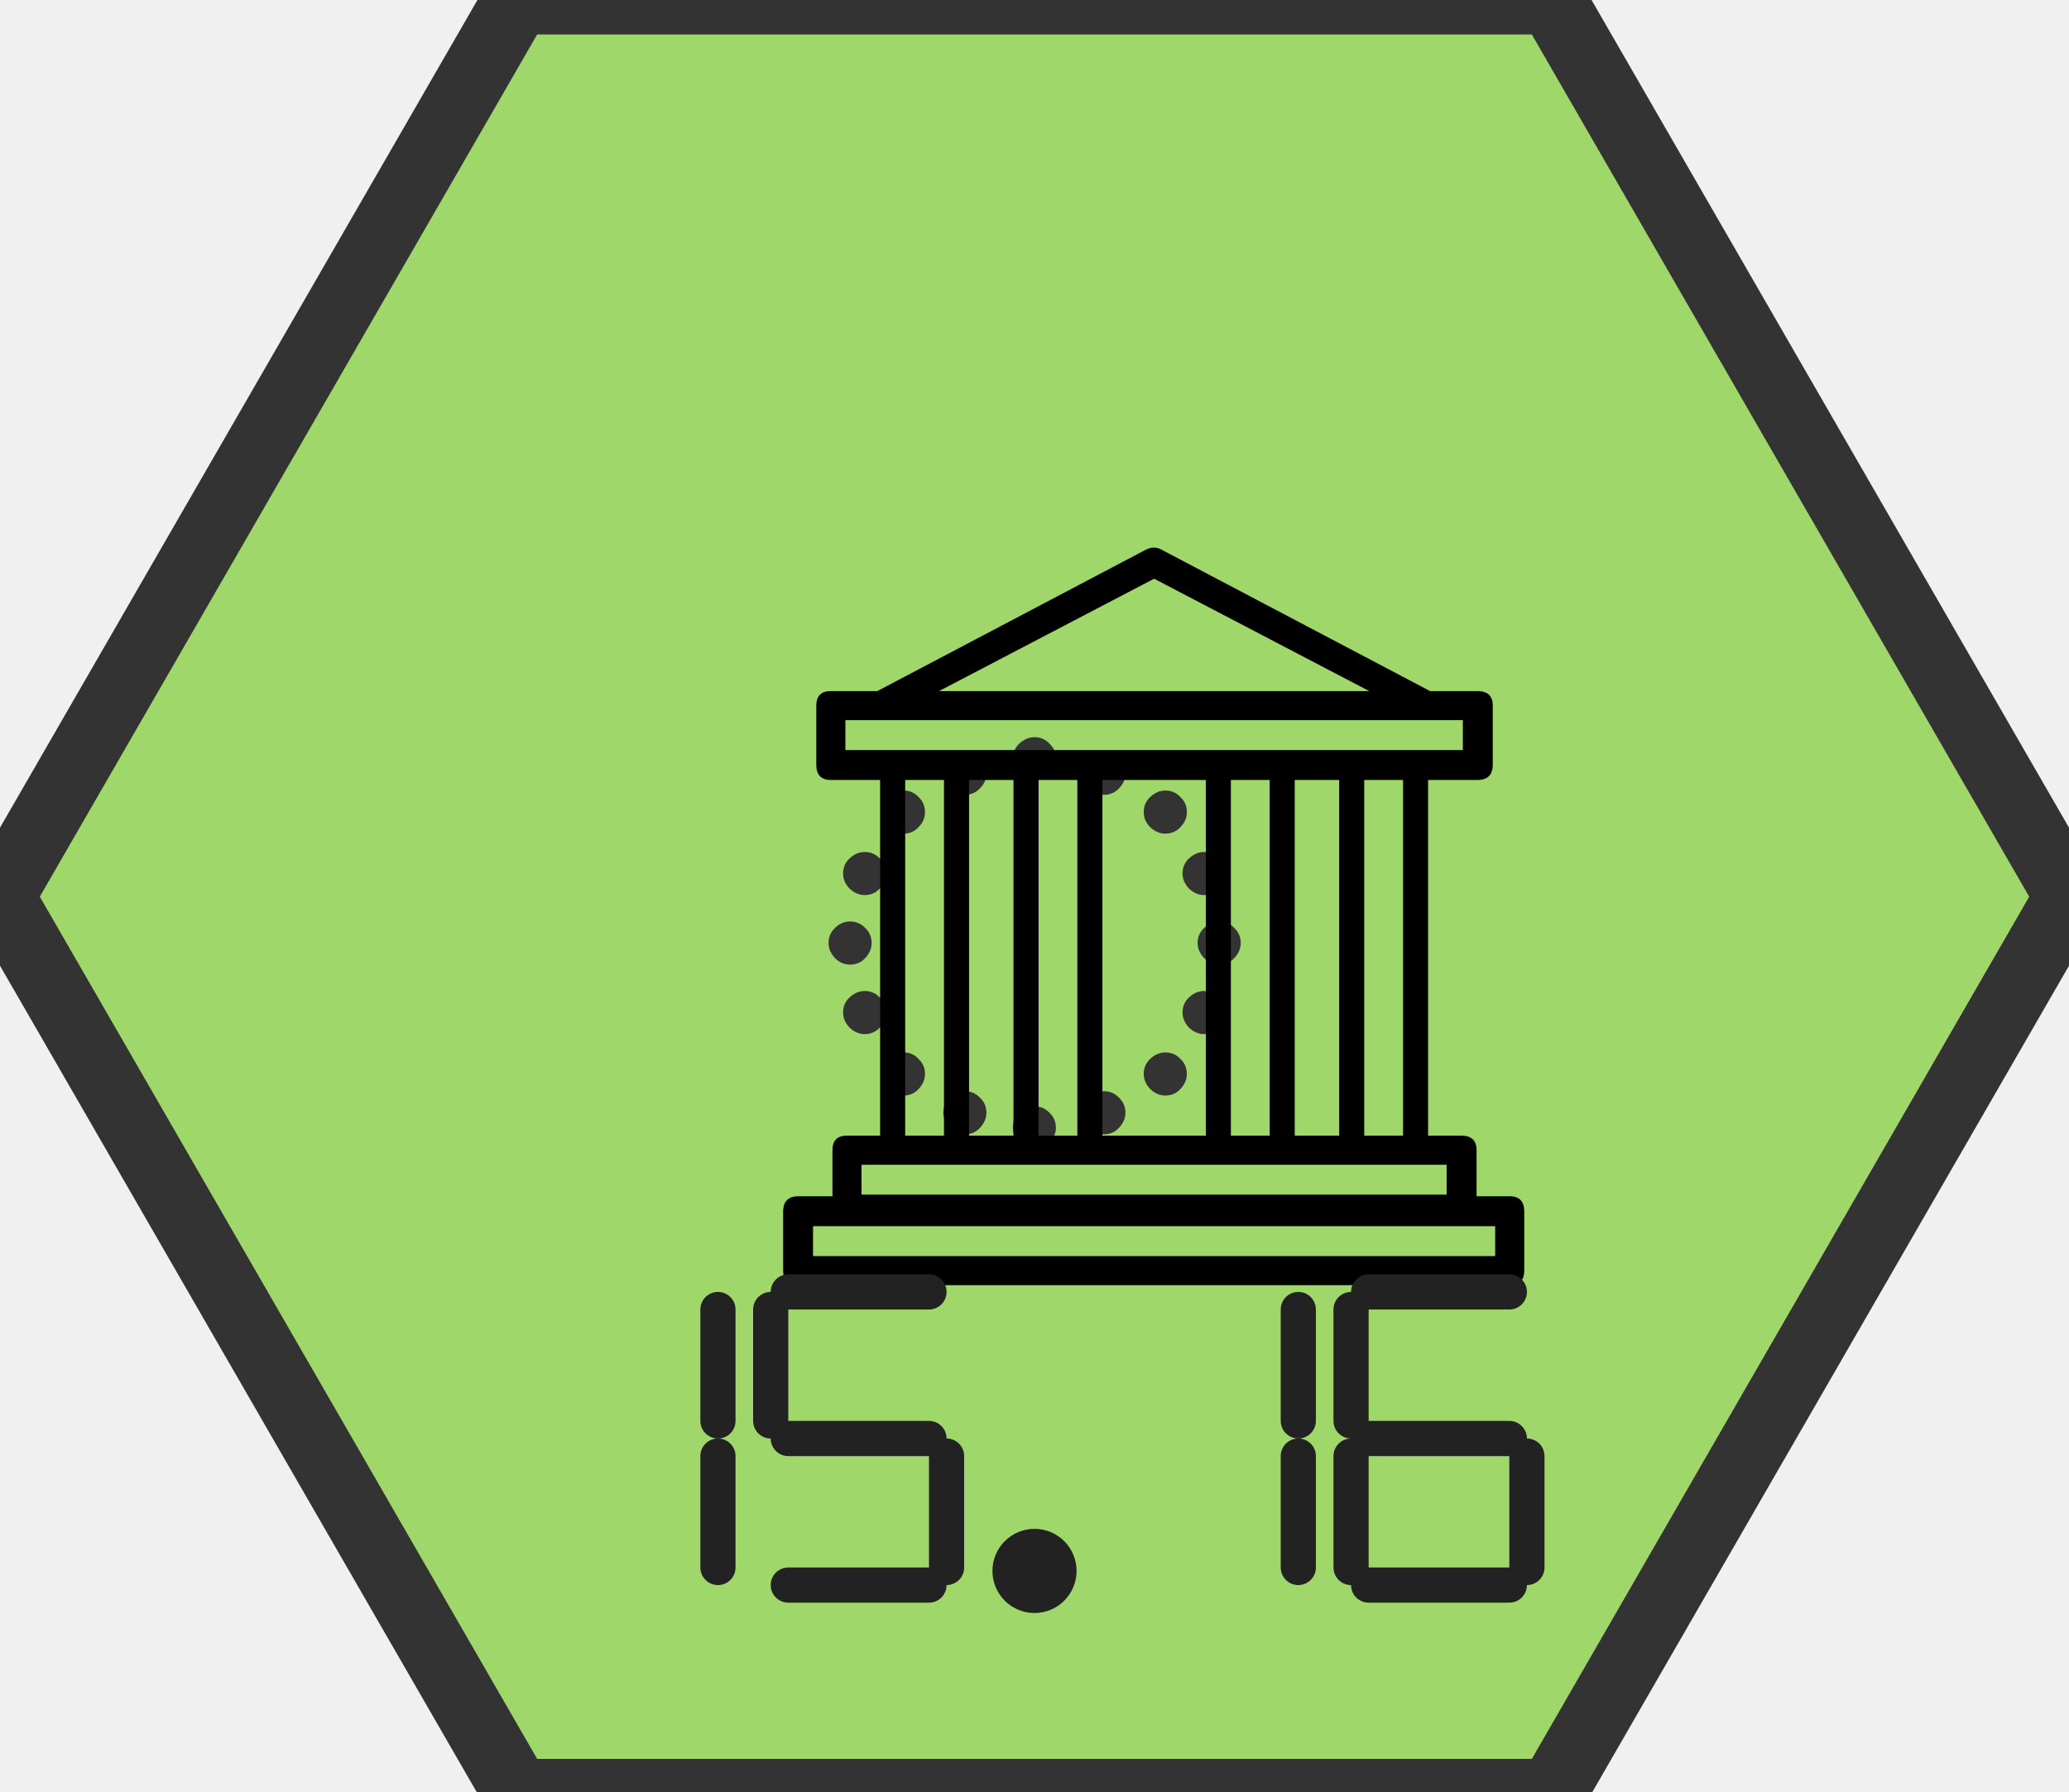
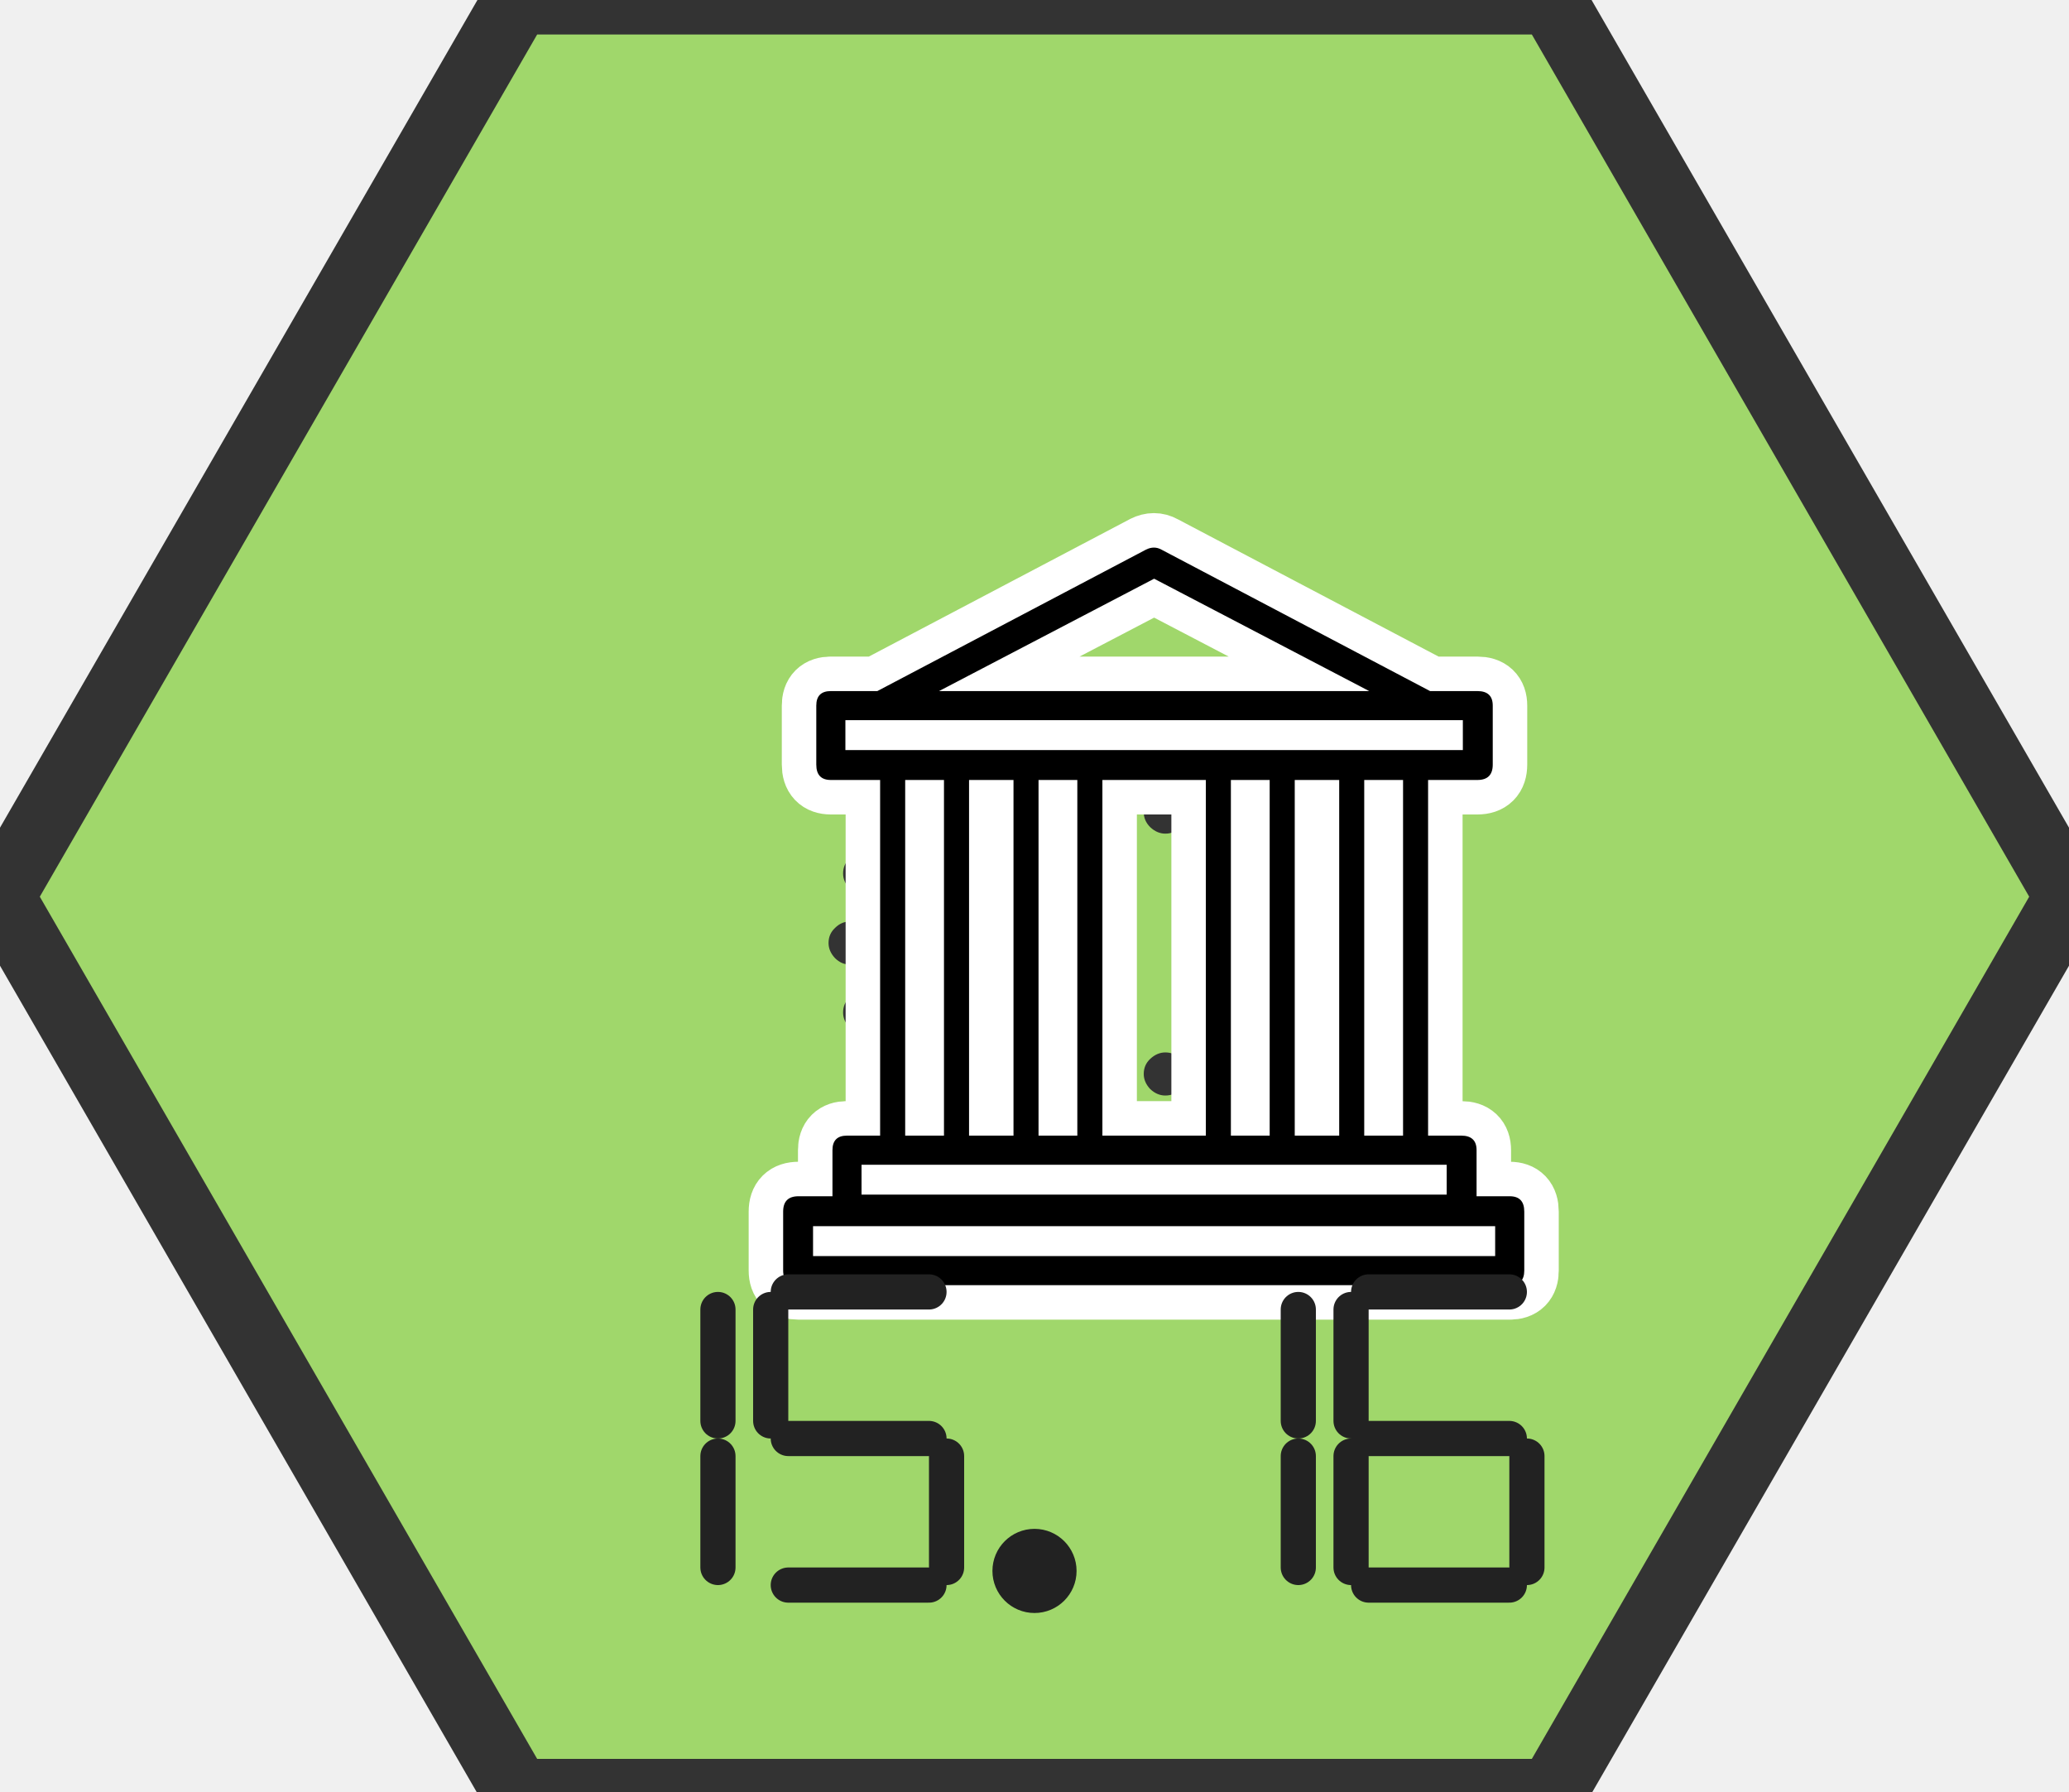
<svg xmlns="http://www.w3.org/2000/svg" xmlns:xlink="http://www.w3.org/1999/xlink" width="60.00" height="51.96" viewBox="0 0 60.00 51.96">
  <a xlink:href="/wiki/15-16/">
    <polygon points="15.0,0.0 45.0,0.0 60.0,26.0 45.0,52.0 15.0,52.0 0.0,26.0" fill="#a0d76b" stroke="#333333" stroke-width="2" />
    <text x="30.0" y="26.0" text-anchor="middle" dominant-baseline="middle" font-size="24" font-family="system-ui, sans-serif" fill="#333333">︎</text>
    <g transform="translate(18.0,35.6)">
-       <path d="M4.711 1.242Q4.711 1.664 5.156 1.664H25.781Q26.203 1.664 26.203 1.242V-0.469Q26.203 -0.914 25.781 -0.914H5.156Q4.711 -0.914 4.711 -0.469ZM5.578 -0.047H25.359V0.82H5.578ZM5.672 -13.43Q5.672 -12.984 6.094 -12.984H24.844Q25.289 -12.984 25.289 -13.43V-15.141Q25.289 -15.562 24.844 -15.562H6.094Q5.672 -15.562 5.672 -15.141ZM6.516 -14.719H24.422V-13.852H6.516ZM6.141 -0.539Q6.141 -0.117 6.562 -0.117H24.375Q24.82 -0.117 24.82 -0.539V-2.25Q24.82 -2.672 24.375 -2.672H6.562Q6.141 -2.672 6.141 -2.25ZM6.984 -1.828H23.953V-0.961H6.984ZM7.523 -2.18Q7.523 -1.828 7.875 -1.828H9.727Q10.102 -1.828 10.102 -2.18V-13.477Q10.102 -13.852 9.727 -13.852H7.875Q7.523 -13.852 7.523 -13.477ZM8.25 -13.125H9.375V-2.555H8.25ZM11.391 -2.18Q11.391 -1.828 11.742 -1.828H13.594Q13.969 -1.828 13.969 -2.18V-13.477Q13.969 -13.852 13.594 -13.852H11.742Q11.391 -13.852 11.391 -13.477ZM12.117 -13.125H13.242V-2.555H12.117ZM20.836 -2.18Q20.836 -1.828 21.188 -1.828H23.039Q23.414 -1.828 23.414 -2.18V-13.477Q23.414 -13.852 23.039 -13.852H21.188Q20.836 -13.852 20.836 -13.477ZM21.562 -13.125H22.688V-2.555H21.562ZM15.234 -19.664 7.266 -15.469Q6.891 -15.281 7.102 -14.906Q7.242 -14.719 7.5 -14.719H23.438Q23.883 -14.719 23.883 -15.117Q23.883 -15.352 23.648 -15.469L15.68 -19.664Q15.469 -19.781 15.234 -19.664ZM15.469 -18.82 21.75 -15.539H9.188ZM16.969 -2.18Q16.969 -1.828 17.32 -1.828H19.172Q19.547 -1.828 19.547 -2.18V-13.477Q19.547 -13.852 19.172 -13.852H17.32Q16.969 -13.852 16.969 -13.477ZM17.695 -13.125H18.82V-2.555H17.695Z" fill="#000000" />
+       <path d="M4.711 1.242Q4.711 1.664 5.156 1.664H25.781Q26.203 1.664 26.203 1.242V-0.469Q26.203 -0.914 25.781 -0.914H5.156Q4.711 -0.914 4.711 -0.469ZM5.578 -0.047H25.359V0.82H5.578ZM5.672 -13.43Q5.672 -12.984 6.094 -12.984H24.844Q25.289 -12.984 25.289 -13.43V-15.141Q25.289 -15.562 24.844 -15.562H6.094Q5.672 -15.562 5.672 -15.141ZM6.516 -14.719H24.422V-13.852H6.516ZM6.141 -0.539Q6.141 -0.117 6.562 -0.117H24.375Q24.82 -0.117 24.82 -0.539V-2.25Q24.82 -2.672 24.375 -2.672H6.562Q6.141 -2.672 6.141 -2.25ZM6.984 -1.828H23.953V-0.961H6.984ZM7.523 -2.18Q7.523 -1.828 7.875 -1.828H9.727Q10.102 -1.828 10.102 -2.18V-13.477Q10.102 -13.852 9.727 -13.852H7.875Q7.523 -13.852 7.523 -13.477ZM8.25 -13.125H9.375V-2.555H8.25ZM11.391 -2.18Q11.391 -1.828 11.742 -1.828H13.594Q13.969 -1.828 13.969 -2.18V-13.477Q13.969 -13.852 13.594 -13.852H11.742Q11.391 -13.852 11.391 -13.477ZM12.117 -13.125H13.242V-2.555H12.117ZM20.836 -2.18Q20.836 -1.828 21.188 -1.828H23.039Q23.414 -1.828 23.414 -2.18V-13.477Q23.414 -13.852 23.039 -13.852H21.188Q20.836 -13.852 20.836 -13.477ZM21.562 -13.125H22.688V-2.555H21.562ZM15.234 -19.664 7.266 -15.469Q6.891 -15.281 7.102 -14.906Q7.242 -14.719 7.5 -14.719H23.438Q23.883 -14.719 23.883 -15.117Q23.883 -15.352 23.648 -15.469L15.68 -19.664Q15.469 -19.781 15.234 -19.664ZM15.469 -18.82 21.75 -15.539H9.188ZM16.969 -2.18Q16.969 -1.828 17.32 -1.828H19.172Q19.547 -1.828 19.547 -2.18V-13.477Q19.547 -13.852 19.172 -13.852H17.32Q16.969 -13.852 16.969 -13.477ZM17.695 -13.125H18.82V-2.555H17.695Z" fill="#000000" stroke="#ffffff" stroke-width="2" paint-order="stroke fill" stroke-linejoin="round" stroke-linecap="round" />
    </g>
    <g fill="none" stroke="#222222" stroke-width="1.02" stroke-linecap="round" stroke-linejoin="round">
      <path d="M 20.82 37.97 L 20.82 41.20" />
      <path d="M 20.82 42.22 L 20.82 45.45" />
      <path d="M 22.86 37.46 L 26.94 37.46" />
      <path d="M 22.35 37.97 L 22.35 41.20" />
      <path d="M 22.86 41.71 L 26.94 41.71" />
      <path d="M 27.45 42.22 L 27.45 45.45" />
      <path d="M 22.86 45.96 L 26.94 45.96" />
      <circle cx="30.00" cy="45.55" r="0.71" fill="#222222" />
      <path d="M 37.65 37.97 L 37.65 41.20" />
      <path d="M 37.65 42.22 L 37.65 45.45" />
      <path d="M 39.69 37.46 L 43.77 37.46" />
      <path d="M 39.18 37.97 L 39.18 41.20" />
      <path d="M 39.69 41.71 L 43.77 41.71" />
      <path d="M 44.28 42.22 L 44.28 45.45" />
      <path d="M 39.69 45.96 L 43.77 45.96" />
      <path d="M 39.18 42.22 L 39.18 45.45" />
    </g>
  </a>
</svg>
